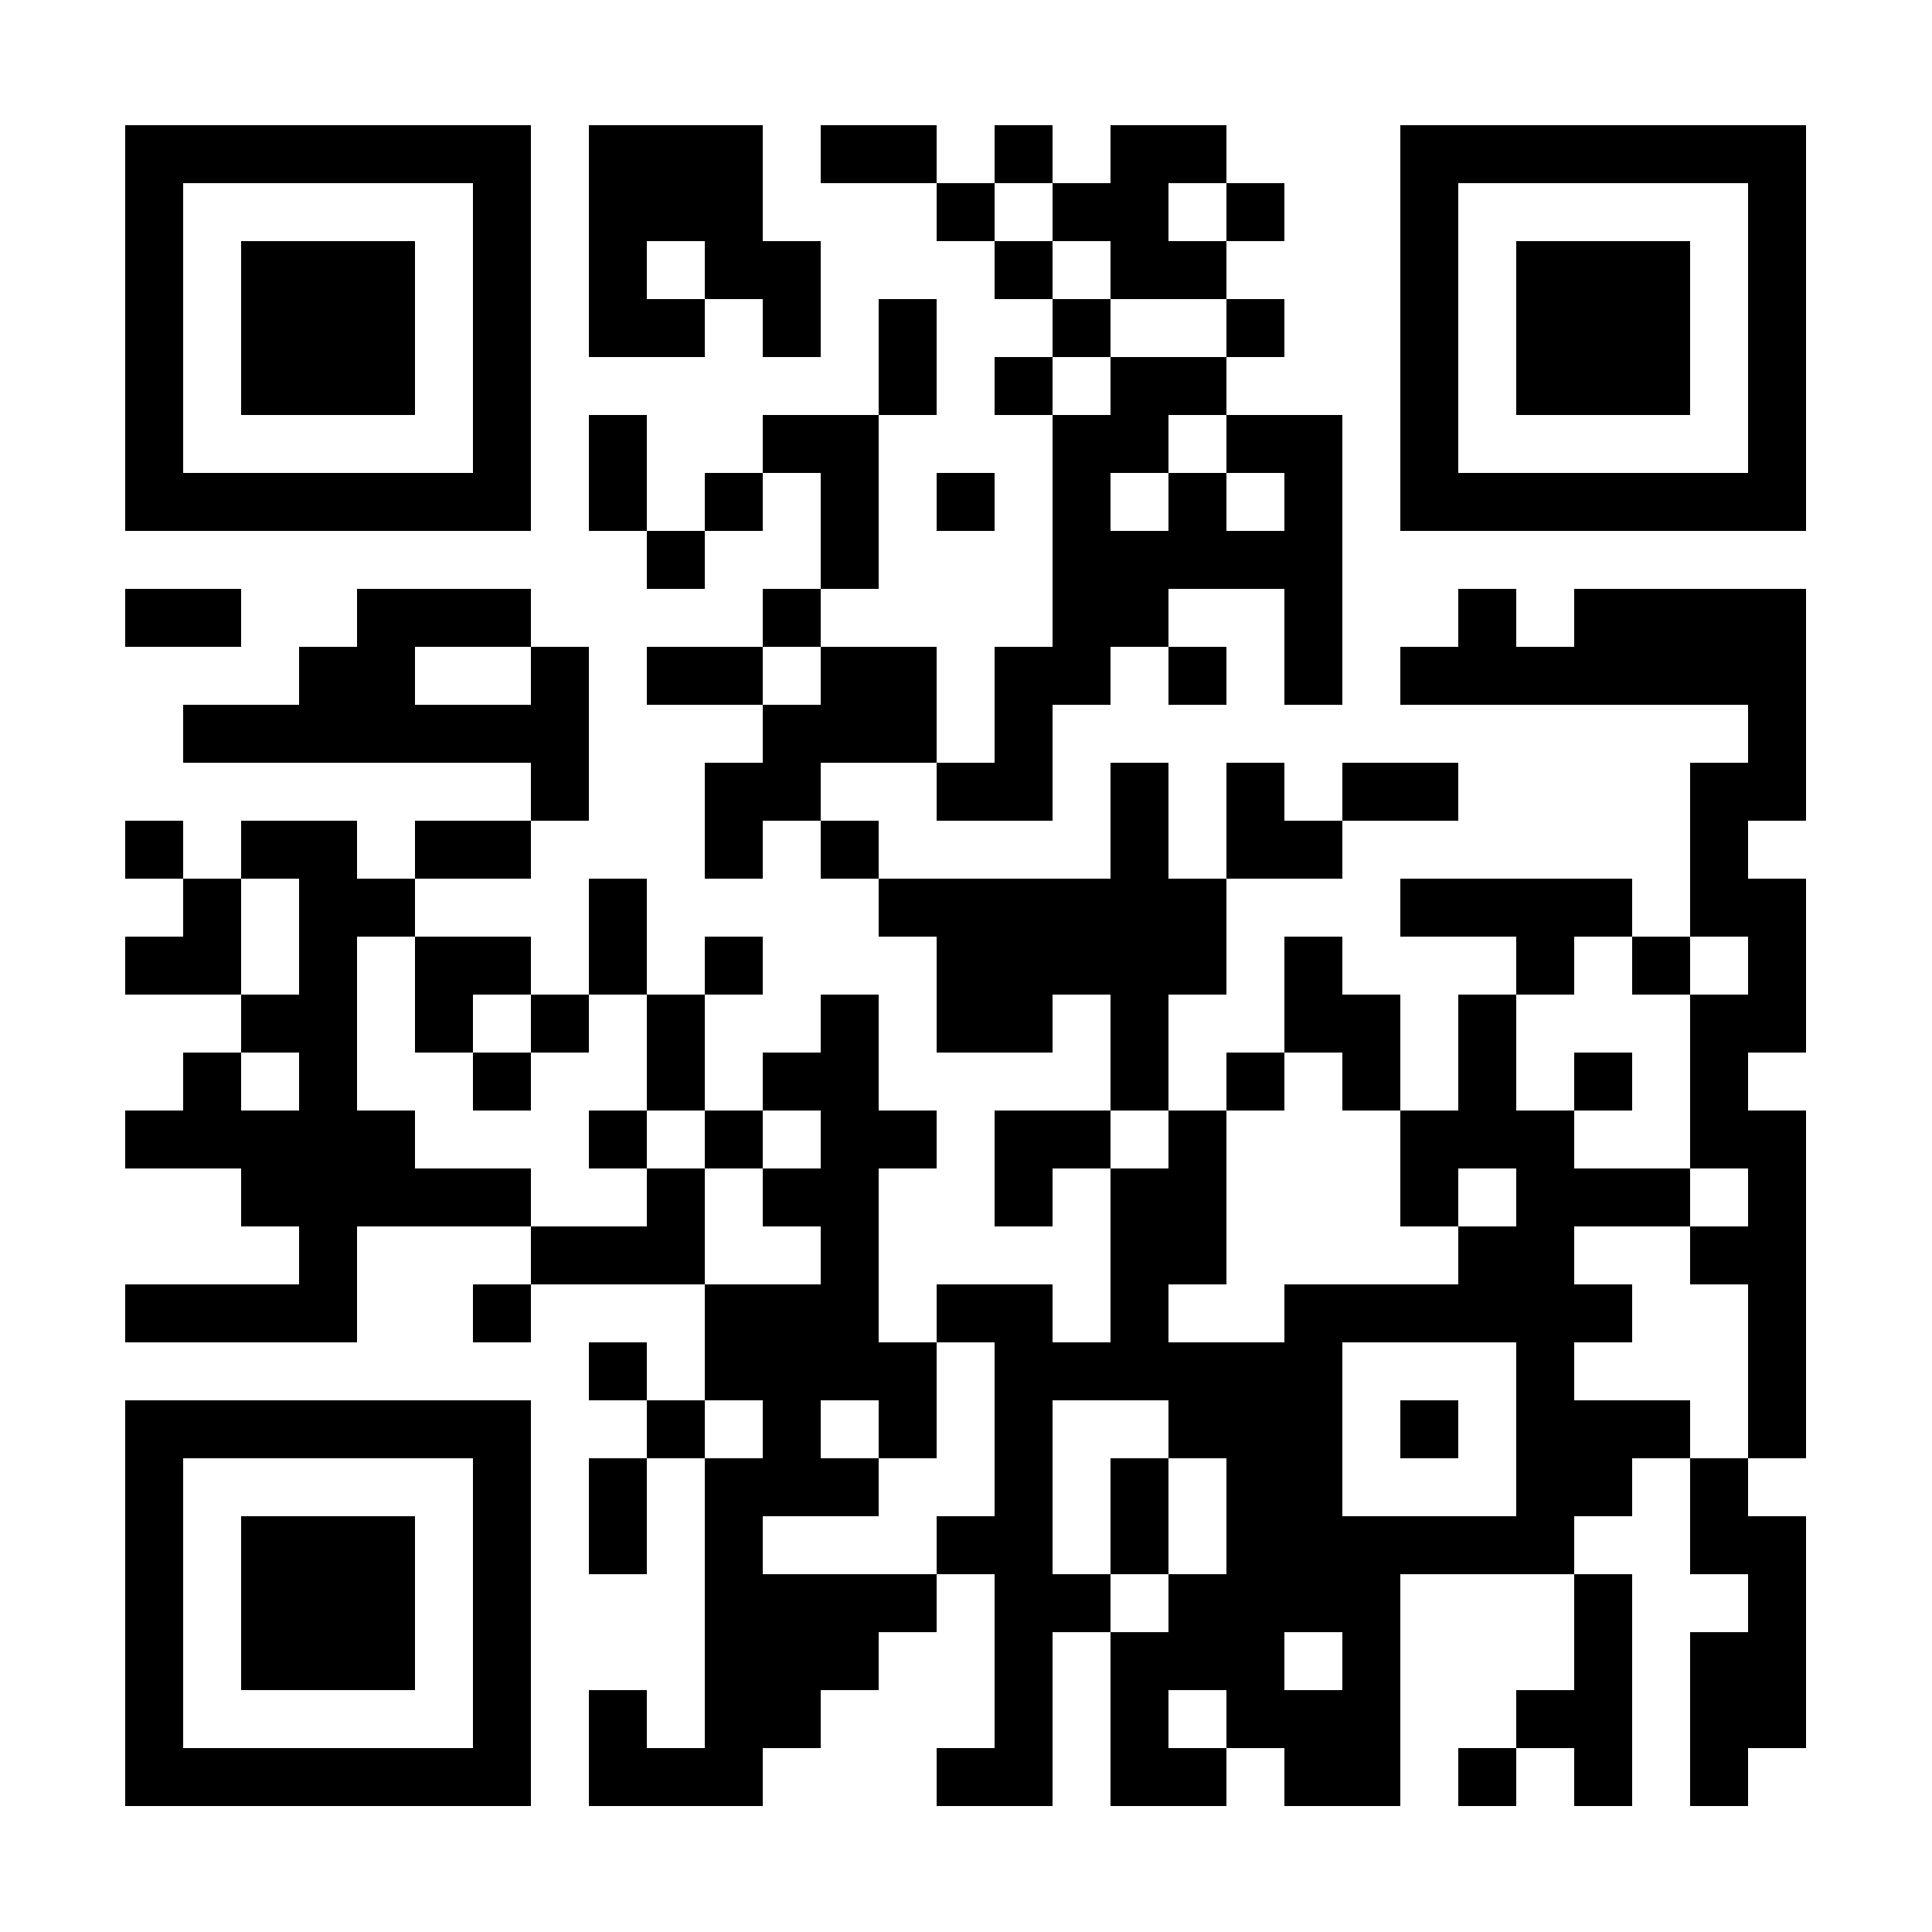
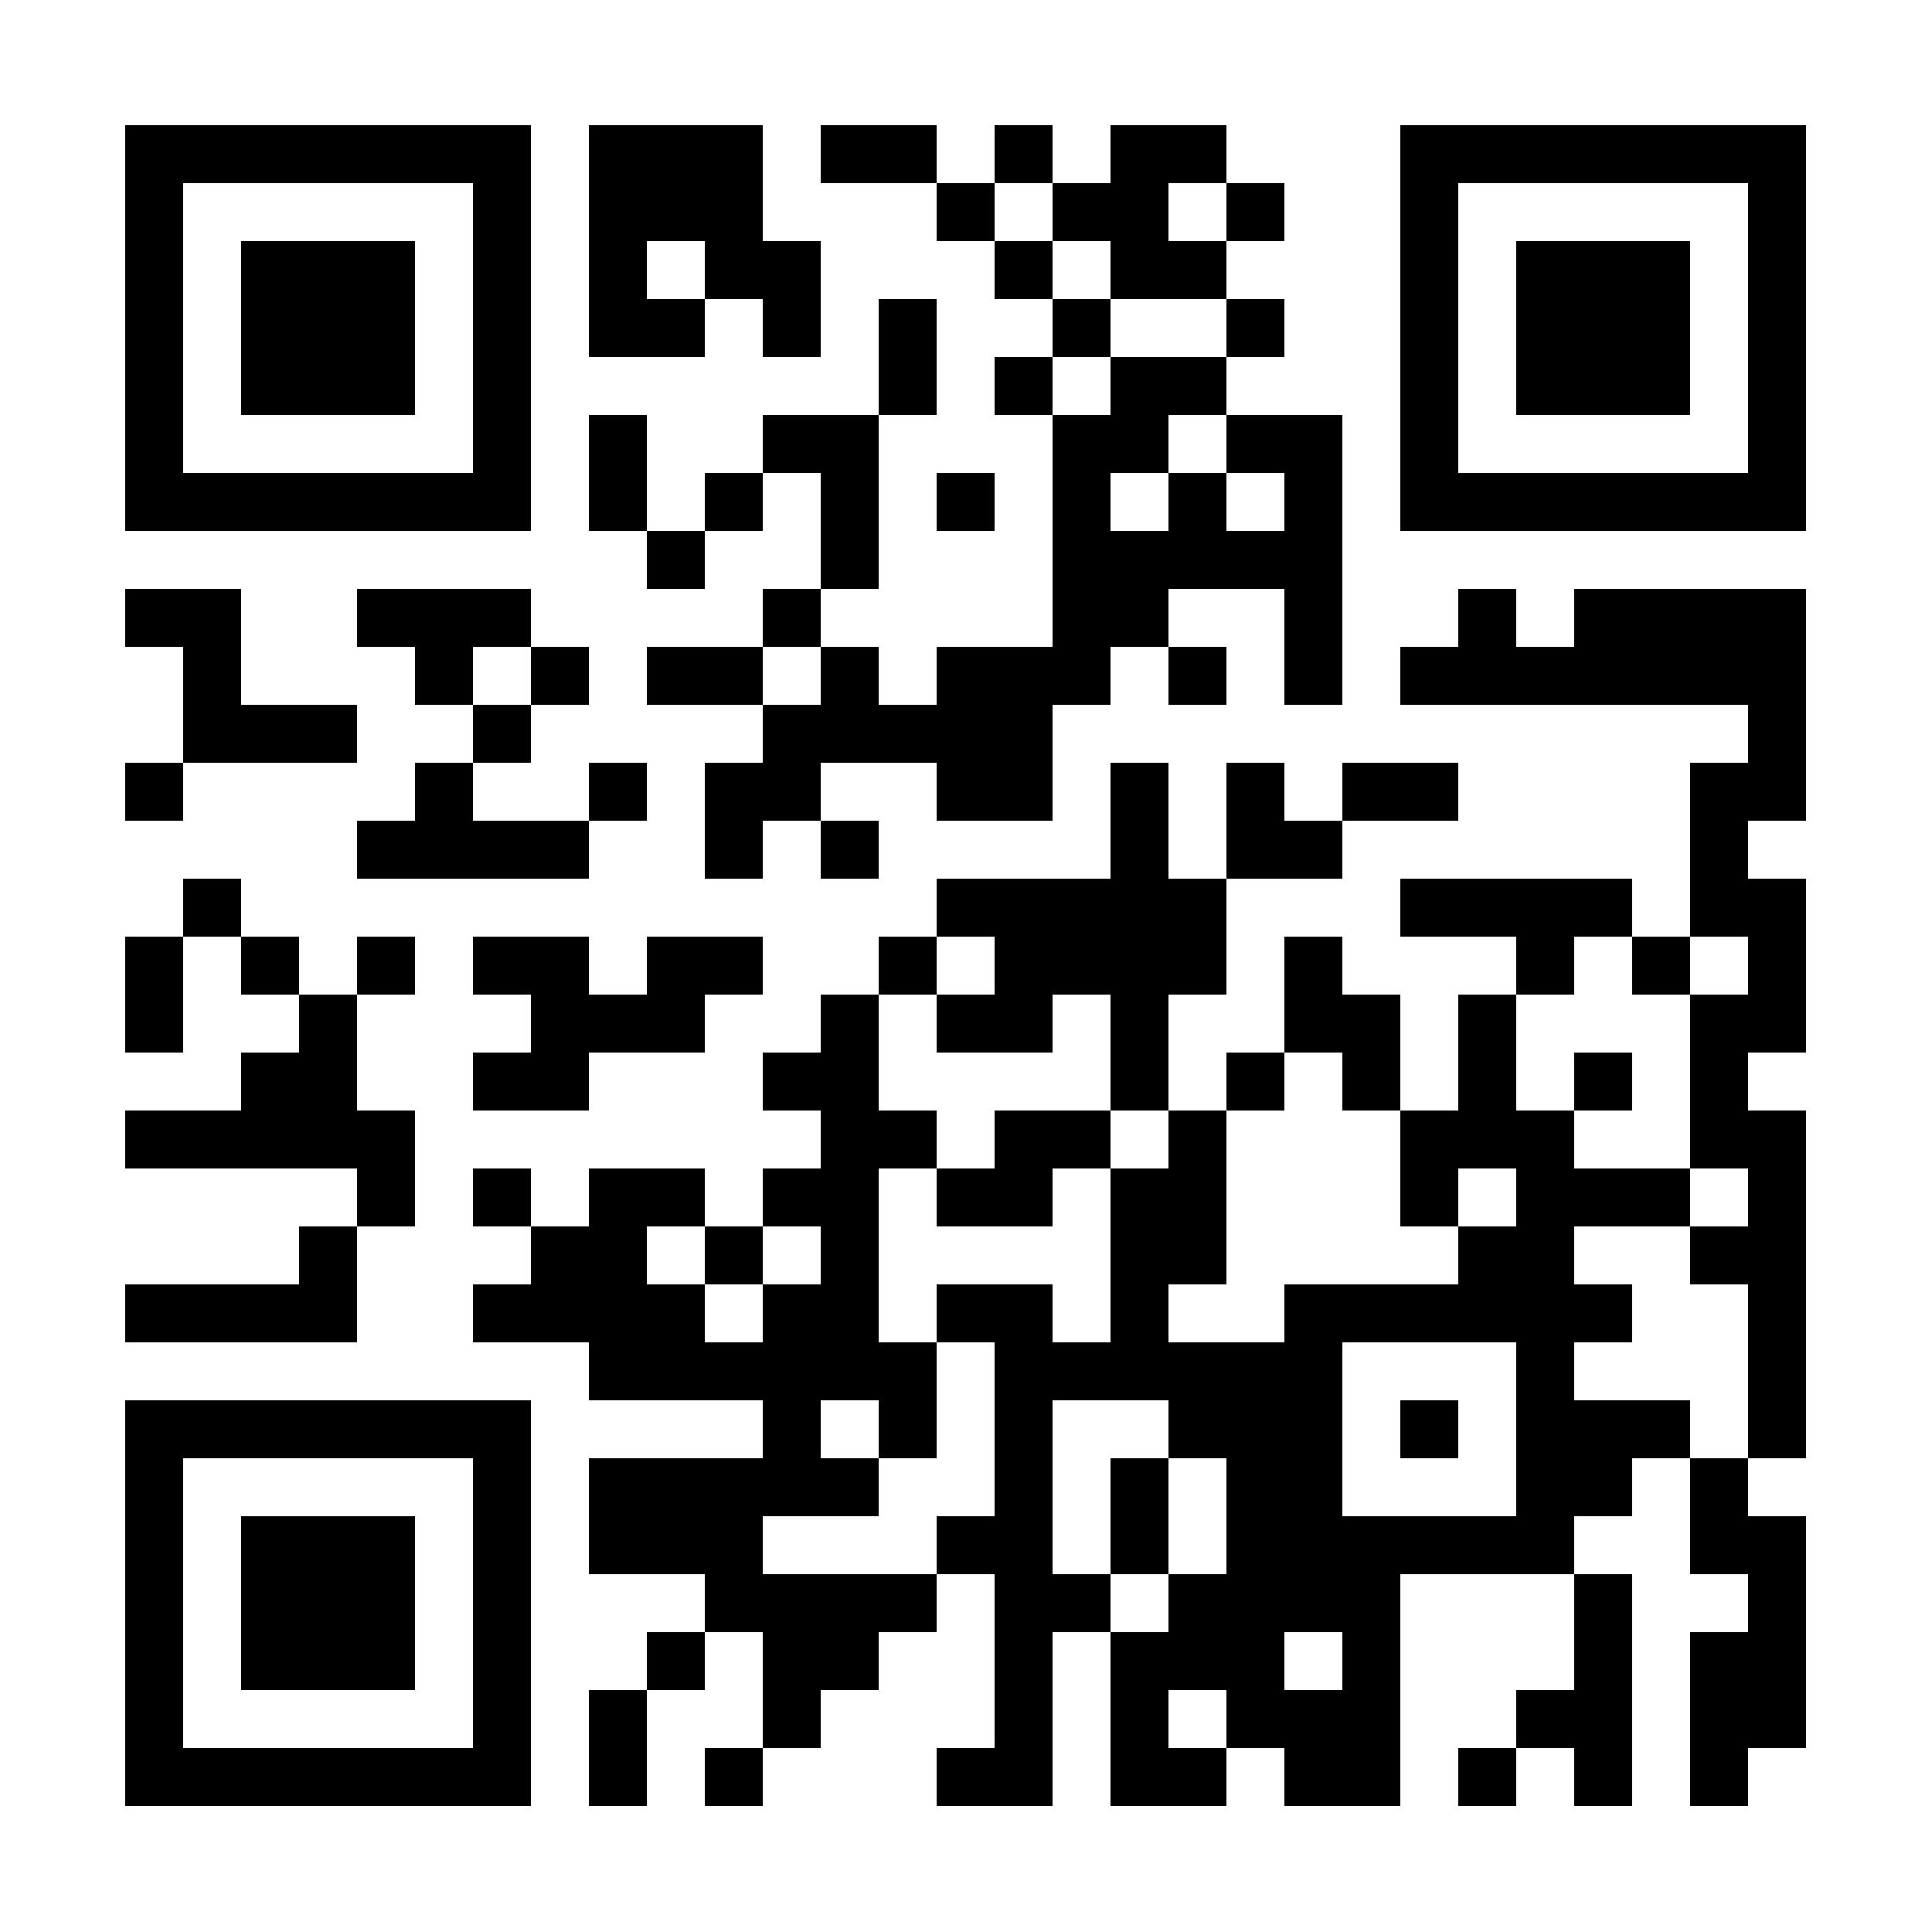
- <svg xmlns="http://www.w3.org/2000/svg" version="1.1" baseProfile="tiny" viewBox="0 0 200 200">
+ <svg xmlns="http://www.w3.org/2000/svg" version="1.1" baseProfile="tiny" width="200" height="200">
  <rect shape-rendering="optimizeSpeed" x="0" y="0" width="200" height="200" fill="white" />
  <rect shape-rendering="optimizeSpeed" x="13" y="13" width="6" height="6" fill="black" />
  <rect shape-rendering="optimizeSpeed" x="19" y="13" width="6" height="6" fill="black" />
  <rect shape-rendering="optimizeSpeed" x="25" y="13" width="6" height="6" fill="black" />
  <rect shape-rendering="optimizeSpeed" x="31" y="13" width="6" height="6" fill="black" />
  <rect shape-rendering="optimizeSpeed" x="37" y="13" width="6" height="6" fill="black" />
  <rect shape-rendering="optimizeSpeed" x="43" y="13" width="6" height="6" fill="black" />
  <rect shape-rendering="optimizeSpeed" x="49" y="13" width="6" height="6" fill="black" />
  <rect shape-rendering="optimizeSpeed" x="61" y="13" width="6" height="6" fill="black" />
  <rect shape-rendering="optimizeSpeed" x="67" y="13" width="6" height="6" fill="black" />
  <rect shape-rendering="optimizeSpeed" x="73" y="13" width="6" height="6" fill="black" />
  <rect shape-rendering="optimizeSpeed" x="85" y="13" width="6" height="6" fill="black" />
  <rect shape-rendering="optimizeSpeed" x="91" y="13" width="6" height="6" fill="black" />
  <rect shape-rendering="optimizeSpeed" x="103" y="13" width="6" height="6" fill="black" />
  <rect shape-rendering="optimizeSpeed" x="115" y="13" width="6" height="6" fill="black" />
  <rect shape-rendering="optimizeSpeed" x="121" y="13" width="6" height="6" fill="black" />
  <rect shape-rendering="optimizeSpeed" x="145" y="13" width="6" height="6" fill="black" />
  <rect shape-rendering="optimizeSpeed" x="151" y="13" width="6" height="6" fill="black" />
  <rect shape-rendering="optimizeSpeed" x="157" y="13" width="6" height="6" fill="black" />
  <rect shape-rendering="optimizeSpeed" x="163" y="13" width="6" height="6" fill="black" />
  <rect shape-rendering="optimizeSpeed" x="169" y="13" width="6" height="6" fill="black" />
  <rect shape-rendering="optimizeSpeed" x="175" y="13" width="6" height="6" fill="black" />
  <rect shape-rendering="optimizeSpeed" x="181" y="13" width="6" height="6" fill="black" />
  <rect shape-rendering="optimizeSpeed" x="13" y="19" width="6" height="6" fill="black" />
  <rect shape-rendering="optimizeSpeed" x="49" y="19" width="6" height="6" fill="black" />
  <rect shape-rendering="optimizeSpeed" x="61" y="19" width="6" height="6" fill="black" />
  <rect shape-rendering="optimizeSpeed" x="67" y="19" width="6" height="6" fill="black" />
  <rect shape-rendering="optimizeSpeed" x="73" y="19" width="6" height="6" fill="black" />
  <rect shape-rendering="optimizeSpeed" x="97" y="19" width="6" height="6" fill="black" />
  <rect shape-rendering="optimizeSpeed" x="109" y="19" width="6" height="6" fill="black" />
  <rect shape-rendering="optimizeSpeed" x="115" y="19" width="6" height="6" fill="black" />
  <rect shape-rendering="optimizeSpeed" x="127" y="19" width="6" height="6" fill="black" />
  <rect shape-rendering="optimizeSpeed" x="145" y="19" width="6" height="6" fill="black" />
  <rect shape-rendering="optimizeSpeed" x="181" y="19" width="6" height="6" fill="black" />
  <rect shape-rendering="optimizeSpeed" x="13" y="25" width="6" height="6" fill="black" />
  <rect shape-rendering="optimizeSpeed" x="25" y="25" width="6" height="6" fill="black" />
  <rect shape-rendering="optimizeSpeed" x="31" y="25" width="6" height="6" fill="black" />
  <rect shape-rendering="optimizeSpeed" x="37" y="25" width="6" height="6" fill="black" />
  <rect shape-rendering="optimizeSpeed" x="49" y="25" width="6" height="6" fill="black" />
  <rect shape-rendering="optimizeSpeed" x="61" y="25" width="6" height="6" fill="black" />
  <rect shape-rendering="optimizeSpeed" x="73" y="25" width="6" height="6" fill="black" />
  <rect shape-rendering="optimizeSpeed" x="79" y="25" width="6" height="6" fill="black" />
  <rect shape-rendering="optimizeSpeed" x="103" y="25" width="6" height="6" fill="black" />
  <rect shape-rendering="optimizeSpeed" x="115" y="25" width="6" height="6" fill="black" />
  <rect shape-rendering="optimizeSpeed" x="121" y="25" width="6" height="6" fill="black" />
  <rect shape-rendering="optimizeSpeed" x="145" y="25" width="6" height="6" fill="black" />
  <rect shape-rendering="optimizeSpeed" x="157" y="25" width="6" height="6" fill="black" />
  <rect shape-rendering="optimizeSpeed" x="163" y="25" width="6" height="6" fill="black" />
  <rect shape-rendering="optimizeSpeed" x="169" y="25" width="6" height="6" fill="black" />
  <rect shape-rendering="optimizeSpeed" x="181" y="25" width="6" height="6" fill="black" />
  <rect shape-rendering="optimizeSpeed" x="13" y="31" width="6" height="6" fill="black" />
  <rect shape-rendering="optimizeSpeed" x="25" y="31" width="6" height="6" fill="black" />
  <rect shape-rendering="optimizeSpeed" x="31" y="31" width="6" height="6" fill="black" />
  <rect shape-rendering="optimizeSpeed" x="37" y="31" width="6" height="6" fill="black" />
  <rect shape-rendering="optimizeSpeed" x="49" y="31" width="6" height="6" fill="black" />
  <rect shape-rendering="optimizeSpeed" x="61" y="31" width="6" height="6" fill="black" />
  <rect shape-rendering="optimizeSpeed" x="67" y="31" width="6" height="6" fill="black" />
  <rect shape-rendering="optimizeSpeed" x="79" y="31" width="6" height="6" fill="black" />
  <rect shape-rendering="optimizeSpeed" x="91" y="31" width="6" height="6" fill="black" />
  <rect shape-rendering="optimizeSpeed" x="109" y="31" width="6" height="6" fill="black" />
  <rect shape-rendering="optimizeSpeed" x="127" y="31" width="6" height="6" fill="black" />
  <rect shape-rendering="optimizeSpeed" x="145" y="31" width="6" height="6" fill="black" />
  <rect shape-rendering="optimizeSpeed" x="157" y="31" width="6" height="6" fill="black" />
  <rect shape-rendering="optimizeSpeed" x="163" y="31" width="6" height="6" fill="black" />
  <rect shape-rendering="optimizeSpeed" x="169" y="31" width="6" height="6" fill="black" />
  <rect shape-rendering="optimizeSpeed" x="181" y="31" width="6" height="6" fill="black" />
  <rect shape-rendering="optimizeSpeed" x="13" y="37" width="6" height="6" fill="black" />
  <rect shape-rendering="optimizeSpeed" x="25" y="37" width="6" height="6" fill="black" />
  <rect shape-rendering="optimizeSpeed" x="31" y="37" width="6" height="6" fill="black" />
  <rect shape-rendering="optimizeSpeed" x="37" y="37" width="6" height="6" fill="black" />
  <rect shape-rendering="optimizeSpeed" x="49" y="37" width="6" height="6" fill="black" />
  <rect shape-rendering="optimizeSpeed" x="91" y="37" width="6" height="6" fill="black" />
  <rect shape-rendering="optimizeSpeed" x="103" y="37" width="6" height="6" fill="black" />
  <rect shape-rendering="optimizeSpeed" x="115" y="37" width="6" height="6" fill="black" />
  <rect shape-rendering="optimizeSpeed" x="121" y="37" width="6" height="6" fill="black" />
  <rect shape-rendering="optimizeSpeed" x="145" y="37" width="6" height="6" fill="black" />
  <rect shape-rendering="optimizeSpeed" x="157" y="37" width="6" height="6" fill="black" />
  <rect shape-rendering="optimizeSpeed" x="163" y="37" width="6" height="6" fill="black" />
  <rect shape-rendering="optimizeSpeed" x="169" y="37" width="6" height="6" fill="black" />
  <rect shape-rendering="optimizeSpeed" x="181" y="37" width="6" height="6" fill="black" />
  <rect shape-rendering="optimizeSpeed" x="13" y="43" width="6" height="6" fill="black" />
  <rect shape-rendering="optimizeSpeed" x="49" y="43" width="6" height="6" fill="black" />
  <rect shape-rendering="optimizeSpeed" x="61" y="43" width="6" height="6" fill="black" />
  <rect shape-rendering="optimizeSpeed" x="79" y="43" width="6" height="6" fill="black" />
  <rect shape-rendering="optimizeSpeed" x="85" y="43" width="6" height="6" fill="black" />
  <rect shape-rendering="optimizeSpeed" x="109" y="43" width="6" height="6" fill="black" />
  <rect shape-rendering="optimizeSpeed" x="115" y="43" width="6" height="6" fill="black" />
  <rect shape-rendering="optimizeSpeed" x="127" y="43" width="6" height="6" fill="black" />
  <rect shape-rendering="optimizeSpeed" x="133" y="43" width="6" height="6" fill="black" />
  <rect shape-rendering="optimizeSpeed" x="145" y="43" width="6" height="6" fill="black" />
  <rect shape-rendering="optimizeSpeed" x="181" y="43" width="6" height="6" fill="black" />
  <rect shape-rendering="optimizeSpeed" x="13" y="49" width="6" height="6" fill="black" />
  <rect shape-rendering="optimizeSpeed" x="19" y="49" width="6" height="6" fill="black" />
  <rect shape-rendering="optimizeSpeed" x="25" y="49" width="6" height="6" fill="black" />
  <rect shape-rendering="optimizeSpeed" x="31" y="49" width="6" height="6" fill="black" />
  <rect shape-rendering="optimizeSpeed" x="37" y="49" width="6" height="6" fill="black" />
  <rect shape-rendering="optimizeSpeed" x="43" y="49" width="6" height="6" fill="black" />
  <rect shape-rendering="optimizeSpeed" x="49" y="49" width="6" height="6" fill="black" />
  <rect shape-rendering="optimizeSpeed" x="61" y="49" width="6" height="6" fill="black" />
  <rect shape-rendering="optimizeSpeed" x="73" y="49" width="6" height="6" fill="black" />
  <rect shape-rendering="optimizeSpeed" x="85" y="49" width="6" height="6" fill="black" />
  <rect shape-rendering="optimizeSpeed" x="97" y="49" width="6" height="6" fill="black" />
  <rect shape-rendering="optimizeSpeed" x="109" y="49" width="6" height="6" fill="black" />
  <rect shape-rendering="optimizeSpeed" x="121" y="49" width="6" height="6" fill="black" />
  <rect shape-rendering="optimizeSpeed" x="133" y="49" width="6" height="6" fill="black" />
  <rect shape-rendering="optimizeSpeed" x="145" y="49" width="6" height="6" fill="black" />
  <rect shape-rendering="optimizeSpeed" x="151" y="49" width="6" height="6" fill="black" />
  <rect shape-rendering="optimizeSpeed" x="157" y="49" width="6" height="6" fill="black" />
  <rect shape-rendering="optimizeSpeed" x="163" y="49" width="6" height="6" fill="black" />
  <rect shape-rendering="optimizeSpeed" x="169" y="49" width="6" height="6" fill="black" />
  <rect shape-rendering="optimizeSpeed" x="175" y="49" width="6" height="6" fill="black" />
  <rect shape-rendering="optimizeSpeed" x="181" y="49" width="6" height="6" fill="black" />
  <rect shape-rendering="optimizeSpeed" x="67" y="55" width="6" height="6" fill="black" />
  <rect shape-rendering="optimizeSpeed" x="85" y="55" width="6" height="6" fill="black" />
  <rect shape-rendering="optimizeSpeed" x="109" y="55" width="6" height="6" fill="black" />
  <rect shape-rendering="optimizeSpeed" x="115" y="55" width="6" height="6" fill="black" />
  <rect shape-rendering="optimizeSpeed" x="121" y="55" width="6" height="6" fill="black" />
  <rect shape-rendering="optimizeSpeed" x="127" y="55" width="6" height="6" fill="black" />
  <rect shape-rendering="optimizeSpeed" x="133" y="55" width="6" height="6" fill="black" />
  <rect shape-rendering="optimizeSpeed" x="13" y="61" width="6" height="6" fill="black" />
  <rect shape-rendering="optimizeSpeed" x="19" y="61" width="6" height="6" fill="black" />
  <rect shape-rendering="optimizeSpeed" x="37" y="61" width="6" height="6" fill="black" />
  <rect shape-rendering="optimizeSpeed" x="43" y="61" width="6" height="6" fill="black" />
  <rect shape-rendering="optimizeSpeed" x="49" y="61" width="6" height="6" fill="black" />
  <rect shape-rendering="optimizeSpeed" x="79" y="61" width="6" height="6" fill="black" />
  <rect shape-rendering="optimizeSpeed" x="109" y="61" width="6" height="6" fill="black" />
  <rect shape-rendering="optimizeSpeed" x="115" y="61" width="6" height="6" fill="black" />
  <rect shape-rendering="optimizeSpeed" x="133" y="61" width="6" height="6" fill="black" />
  <rect shape-rendering="optimizeSpeed" x="151" y="61" width="6" height="6" fill="black" />
  <rect shape-rendering="optimizeSpeed" x="163" y="61" width="6" height="6" fill="black" />
  <rect shape-rendering="optimizeSpeed" x="169" y="61" width="6" height="6" fill="black" />
  <rect shape-rendering="optimizeSpeed" x="175" y="61" width="6" height="6" fill="black" />
  <rect shape-rendering="optimizeSpeed" x="181" y="61" width="6" height="6" fill="black" />
-   <rect shape-rendering="optimizeSpeed" x="31" y="67" width="6" height="6" fill="black" />
-   <rect shape-rendering="optimizeSpeed" x="37" y="67" width="6" height="6" fill="black" />
+   <rect shape-rendering="optimizeSpeed" x="19" y="67" width="6" height="6" fill="black" />
+   <rect shape-rendering="optimizeSpeed" x="43" y="67" width="6" height="6" fill="black" />
  <rect shape-rendering="optimizeSpeed" x="55" y="67" width="6" height="6" fill="black" />
  <rect shape-rendering="optimizeSpeed" x="67" y="67" width="6" height="6" fill="black" />
  <rect shape-rendering="optimizeSpeed" x="73" y="67" width="6" height="6" fill="black" />
  <rect shape-rendering="optimizeSpeed" x="85" y="67" width="6" height="6" fill="black" />
-   <rect shape-rendering="optimizeSpeed" x="91" y="67" width="6" height="6" fill="black" />
+   <rect shape-rendering="optimizeSpeed" x="97" y="67" width="6" height="6" fill="black" />
  <rect shape-rendering="optimizeSpeed" x="103" y="67" width="6" height="6" fill="black" />
  <rect shape-rendering="optimizeSpeed" x="109" y="67" width="6" height="6" fill="black" />
  <rect shape-rendering="optimizeSpeed" x="121" y="67" width="6" height="6" fill="black" />
  <rect shape-rendering="optimizeSpeed" x="133" y="67" width="6" height="6" fill="black" />
  <rect shape-rendering="optimizeSpeed" x="145" y="67" width="6" height="6" fill="black" />
  <rect shape-rendering="optimizeSpeed" x="151" y="67" width="6" height="6" fill="black" />
  <rect shape-rendering="optimizeSpeed" x="157" y="67" width="6" height="6" fill="black" />
  <rect shape-rendering="optimizeSpeed" x="163" y="67" width="6" height="6" fill="black" />
  <rect shape-rendering="optimizeSpeed" x="169" y="67" width="6" height="6" fill="black" />
  <rect shape-rendering="optimizeSpeed" x="175" y="67" width="6" height="6" fill="black" />
  <rect shape-rendering="optimizeSpeed" x="181" y="67" width="6" height="6" fill="black" />
  <rect shape-rendering="optimizeSpeed" x="19" y="73" width="6" height="6" fill="black" />
  <rect shape-rendering="optimizeSpeed" x="25" y="73" width="6" height="6" fill="black" />
  <rect shape-rendering="optimizeSpeed" x="31" y="73" width="6" height="6" fill="black" />
-   <rect shape-rendering="optimizeSpeed" x="37" y="73" width="6" height="6" fill="black" />
-   <rect shape-rendering="optimizeSpeed" x="43" y="73" width="6" height="6" fill="black" />
  <rect shape-rendering="optimizeSpeed" x="49" y="73" width="6" height="6" fill="black" />
-   <rect shape-rendering="optimizeSpeed" x="55" y="73" width="6" height="6" fill="black" />
  <rect shape-rendering="optimizeSpeed" x="79" y="73" width="6" height="6" fill="black" />
  <rect shape-rendering="optimizeSpeed" x="85" y="73" width="6" height="6" fill="black" />
  <rect shape-rendering="optimizeSpeed" x="91" y="73" width="6" height="6" fill="black" />
+   <rect shape-rendering="optimizeSpeed" x="97" y="73" width="6" height="6" fill="black" />
  <rect shape-rendering="optimizeSpeed" x="103" y="73" width="6" height="6" fill="black" />
  <rect shape-rendering="optimizeSpeed" x="181" y="73" width="6" height="6" fill="black" />
-   <rect shape-rendering="optimizeSpeed" x="55" y="79" width="6" height="6" fill="black" />
+   <rect shape-rendering="optimizeSpeed" x="13" y="79" width="6" height="6" fill="black" />
+   <rect shape-rendering="optimizeSpeed" x="43" y="79" width="6" height="6" fill="black" />
+   <rect shape-rendering="optimizeSpeed" x="61" y="79" width="6" height="6" fill="black" />
  <rect shape-rendering="optimizeSpeed" x="73" y="79" width="6" height="6" fill="black" />
  <rect shape-rendering="optimizeSpeed" x="79" y="79" width="6" height="6" fill="black" />
  <rect shape-rendering="optimizeSpeed" x="97" y="79" width="6" height="6" fill="black" />
  <rect shape-rendering="optimizeSpeed" x="103" y="79" width="6" height="6" fill="black" />
  <rect shape-rendering="optimizeSpeed" x="115" y="79" width="6" height="6" fill="black" />
  <rect shape-rendering="optimizeSpeed" x="127" y="79" width="6" height="6" fill="black" />
  <rect shape-rendering="optimizeSpeed" x="139" y="79" width="6" height="6" fill="black" />
  <rect shape-rendering="optimizeSpeed" x="145" y="79" width="6" height="6" fill="black" />
  <rect shape-rendering="optimizeSpeed" x="175" y="79" width="6" height="6" fill="black" />
  <rect shape-rendering="optimizeSpeed" x="181" y="79" width="6" height="6" fill="black" />
-   <rect shape-rendering="optimizeSpeed" x="13" y="85" width="6" height="6" fill="black" />
-   <rect shape-rendering="optimizeSpeed" x="25" y="85" width="6" height="6" fill="black" />
-   <rect shape-rendering="optimizeSpeed" x="31" y="85" width="6" height="6" fill="black" />
+   <rect shape-rendering="optimizeSpeed" x="37" y="85" width="6" height="6" fill="black" />
  <rect shape-rendering="optimizeSpeed" x="43" y="85" width="6" height="6" fill="black" />
  <rect shape-rendering="optimizeSpeed" x="49" y="85" width="6" height="6" fill="black" />
+   <rect shape-rendering="optimizeSpeed" x="55" y="85" width="6" height="6" fill="black" />
  <rect shape-rendering="optimizeSpeed" x="73" y="85" width="6" height="6" fill="black" />
  <rect shape-rendering="optimizeSpeed" x="85" y="85" width="6" height="6" fill="black" />
  <rect shape-rendering="optimizeSpeed" x="115" y="85" width="6" height="6" fill="black" />
  <rect shape-rendering="optimizeSpeed" x="127" y="85" width="6" height="6" fill="black" />
  <rect shape-rendering="optimizeSpeed" x="133" y="85" width="6" height="6" fill="black" />
  <rect shape-rendering="optimizeSpeed" x="175" y="85" width="6" height="6" fill="black" />
  <rect shape-rendering="optimizeSpeed" x="19" y="91" width="6" height="6" fill="black" />
-   <rect shape-rendering="optimizeSpeed" x="31" y="91" width="6" height="6" fill="black" />
-   <rect shape-rendering="optimizeSpeed" x="37" y="91" width="6" height="6" fill="black" />
-   <rect shape-rendering="optimizeSpeed" x="61" y="91" width="6" height="6" fill="black" />
-   <rect shape-rendering="optimizeSpeed" x="91" y="91" width="6" height="6" fill="black" />
  <rect shape-rendering="optimizeSpeed" x="97" y="91" width="6" height="6" fill="black" />
  <rect shape-rendering="optimizeSpeed" x="103" y="91" width="6" height="6" fill="black" />
  <rect shape-rendering="optimizeSpeed" x="109" y="91" width="6" height="6" fill="black" />
  <rect shape-rendering="optimizeSpeed" x="115" y="91" width="6" height="6" fill="black" />
  <rect shape-rendering="optimizeSpeed" x="121" y="91" width="6" height="6" fill="black" />
  <rect shape-rendering="optimizeSpeed" x="145" y="91" width="6" height="6" fill="black" />
  <rect shape-rendering="optimizeSpeed" x="151" y="91" width="6" height="6" fill="black" />
  <rect shape-rendering="optimizeSpeed" x="157" y="91" width="6" height="6" fill="black" />
  <rect shape-rendering="optimizeSpeed" x="163" y="91" width="6" height="6" fill="black" />
  <rect shape-rendering="optimizeSpeed" x="175" y="91" width="6" height="6" fill="black" />
  <rect shape-rendering="optimizeSpeed" x="181" y="91" width="6" height="6" fill="black" />
  <rect shape-rendering="optimizeSpeed" x="13" y="97" width="6" height="6" fill="black" />
-   <rect shape-rendering="optimizeSpeed" x="19" y="97" width="6" height="6" fill="black" />
-   <rect shape-rendering="optimizeSpeed" x="31" y="97" width="6" height="6" fill="black" />
-   <rect shape-rendering="optimizeSpeed" x="43" y="97" width="6" height="6" fill="black" />
+   <rect shape-rendering="optimizeSpeed" x="25" y="97" width="6" height="6" fill="black" />
+   <rect shape-rendering="optimizeSpeed" x="37" y="97" width="6" height="6" fill="black" />
  <rect shape-rendering="optimizeSpeed" x="49" y="97" width="6" height="6" fill="black" />
-   <rect shape-rendering="optimizeSpeed" x="61" y="97" width="6" height="6" fill="black" />
+   <rect shape-rendering="optimizeSpeed" x="55" y="97" width="6" height="6" fill="black" />
+   <rect shape-rendering="optimizeSpeed" x="67" y="97" width="6" height="6" fill="black" />
  <rect shape-rendering="optimizeSpeed" x="73" y="97" width="6" height="6" fill="black" />
-   <rect shape-rendering="optimizeSpeed" x="97" y="97" width="6" height="6" fill="black" />
+   <rect shape-rendering="optimizeSpeed" x="91" y="97" width="6" height="6" fill="black" />
  <rect shape-rendering="optimizeSpeed" x="103" y="97" width="6" height="6" fill="black" />
  <rect shape-rendering="optimizeSpeed" x="109" y="97" width="6" height="6" fill="black" />
  <rect shape-rendering="optimizeSpeed" x="115" y="97" width="6" height="6" fill="black" />
  <rect shape-rendering="optimizeSpeed" x="121" y="97" width="6" height="6" fill="black" />
  <rect shape-rendering="optimizeSpeed" x="133" y="97" width="6" height="6" fill="black" />
  <rect shape-rendering="optimizeSpeed" x="157" y="97" width="6" height="6" fill="black" />
  <rect shape-rendering="optimizeSpeed" x="169" y="97" width="6" height="6" fill="black" />
  <rect shape-rendering="optimizeSpeed" x="181" y="97" width="6" height="6" fill="black" />
-   <rect shape-rendering="optimizeSpeed" x="25" y="103" width="6" height="6" fill="black" />
+   <rect shape-rendering="optimizeSpeed" x="13" y="103" width="6" height="6" fill="black" />
  <rect shape-rendering="optimizeSpeed" x="31" y="103" width="6" height="6" fill="black" />
-   <rect shape-rendering="optimizeSpeed" x="43" y="103" width="6" height="6" fill="black" />
  <rect shape-rendering="optimizeSpeed" x="55" y="103" width="6" height="6" fill="black" />
+   <rect shape-rendering="optimizeSpeed" x="61" y="103" width="6" height="6" fill="black" />
  <rect shape-rendering="optimizeSpeed" x="67" y="103" width="6" height="6" fill="black" />
  <rect shape-rendering="optimizeSpeed" x="85" y="103" width="6" height="6" fill="black" />
  <rect shape-rendering="optimizeSpeed" x="97" y="103" width="6" height="6" fill="black" />
  <rect shape-rendering="optimizeSpeed" x="103" y="103" width="6" height="6" fill="black" />
  <rect shape-rendering="optimizeSpeed" x="115" y="103" width="6" height="6" fill="black" />
  <rect shape-rendering="optimizeSpeed" x="133" y="103" width="6" height="6" fill="black" />
  <rect shape-rendering="optimizeSpeed" x="139" y="103" width="6" height="6" fill="black" />
  <rect shape-rendering="optimizeSpeed" x="151" y="103" width="6" height="6" fill="black" />
  <rect shape-rendering="optimizeSpeed" x="175" y="103" width="6" height="6" fill="black" />
  <rect shape-rendering="optimizeSpeed" x="181" y="103" width="6" height="6" fill="black" />
-   <rect shape-rendering="optimizeSpeed" x="19" y="109" width="6" height="6" fill="black" />
+   <rect shape-rendering="optimizeSpeed" x="25" y="109" width="6" height="6" fill="black" />
  <rect shape-rendering="optimizeSpeed" x="31" y="109" width="6" height="6" fill="black" />
  <rect shape-rendering="optimizeSpeed" x="49" y="109" width="6" height="6" fill="black" />
-   <rect shape-rendering="optimizeSpeed" x="67" y="109" width="6" height="6" fill="black" />
+   <rect shape-rendering="optimizeSpeed" x="55" y="109" width="6" height="6" fill="black" />
  <rect shape-rendering="optimizeSpeed" x="79" y="109" width="6" height="6" fill="black" />
  <rect shape-rendering="optimizeSpeed" x="85" y="109" width="6" height="6" fill="black" />
  <rect shape-rendering="optimizeSpeed" x="115" y="109" width="6" height="6" fill="black" />
  <rect shape-rendering="optimizeSpeed" x="127" y="109" width="6" height="6" fill="black" />
  <rect shape-rendering="optimizeSpeed" x="139" y="109" width="6" height="6" fill="black" />
  <rect shape-rendering="optimizeSpeed" x="151" y="109" width="6" height="6" fill="black" />
  <rect shape-rendering="optimizeSpeed" x="163" y="109" width="6" height="6" fill="black" />
  <rect shape-rendering="optimizeSpeed" x="175" y="109" width="6" height="6" fill="black" />
  <rect shape-rendering="optimizeSpeed" x="13" y="115" width="6" height="6" fill="black" />
  <rect shape-rendering="optimizeSpeed" x="19" y="115" width="6" height="6" fill="black" />
  <rect shape-rendering="optimizeSpeed" x="25" y="115" width="6" height="6" fill="black" />
  <rect shape-rendering="optimizeSpeed" x="31" y="115" width="6" height="6" fill="black" />
  <rect shape-rendering="optimizeSpeed" x="37" y="115" width="6" height="6" fill="black" />
-   <rect shape-rendering="optimizeSpeed" x="61" y="115" width="6" height="6" fill="black" />
-   <rect shape-rendering="optimizeSpeed" x="73" y="115" width="6" height="6" fill="black" />
  <rect shape-rendering="optimizeSpeed" x="85" y="115" width="6" height="6" fill="black" />
  <rect shape-rendering="optimizeSpeed" x="91" y="115" width="6" height="6" fill="black" />
  <rect shape-rendering="optimizeSpeed" x="103" y="115" width="6" height="6" fill="black" />
  <rect shape-rendering="optimizeSpeed" x="109" y="115" width="6" height="6" fill="black" />
  <rect shape-rendering="optimizeSpeed" x="121" y="115" width="6" height="6" fill="black" />
  <rect shape-rendering="optimizeSpeed" x="145" y="115" width="6" height="6" fill="black" />
  <rect shape-rendering="optimizeSpeed" x="151" y="115" width="6" height="6" fill="black" />
  <rect shape-rendering="optimizeSpeed" x="157" y="115" width="6" height="6" fill="black" />
  <rect shape-rendering="optimizeSpeed" x="175" y="115" width="6" height="6" fill="black" />
  <rect shape-rendering="optimizeSpeed" x="181" y="115" width="6" height="6" fill="black" />
-   <rect shape-rendering="optimizeSpeed" x="25" y="121" width="6" height="6" fill="black" />
-   <rect shape-rendering="optimizeSpeed" x="31" y="121" width="6" height="6" fill="black" />
  <rect shape-rendering="optimizeSpeed" x="37" y="121" width="6" height="6" fill="black" />
-   <rect shape-rendering="optimizeSpeed" x="43" y="121" width="6" height="6" fill="black" />
  <rect shape-rendering="optimizeSpeed" x="49" y="121" width="6" height="6" fill="black" />
+   <rect shape-rendering="optimizeSpeed" x="61" y="121" width="6" height="6" fill="black" />
  <rect shape-rendering="optimizeSpeed" x="67" y="121" width="6" height="6" fill="black" />
  <rect shape-rendering="optimizeSpeed" x="79" y="121" width="6" height="6" fill="black" />
  <rect shape-rendering="optimizeSpeed" x="85" y="121" width="6" height="6" fill="black" />
+   <rect shape-rendering="optimizeSpeed" x="97" y="121" width="6" height="6" fill="black" />
  <rect shape-rendering="optimizeSpeed" x="103" y="121" width="6" height="6" fill="black" />
  <rect shape-rendering="optimizeSpeed" x="115" y="121" width="6" height="6" fill="black" />
  <rect shape-rendering="optimizeSpeed" x="121" y="121" width="6" height="6" fill="black" />
  <rect shape-rendering="optimizeSpeed" x="145" y="121" width="6" height="6" fill="black" />
  <rect shape-rendering="optimizeSpeed" x="157" y="121" width="6" height="6" fill="black" />
  <rect shape-rendering="optimizeSpeed" x="163" y="121" width="6" height="6" fill="black" />
  <rect shape-rendering="optimizeSpeed" x="169" y="121" width="6" height="6" fill="black" />
  <rect shape-rendering="optimizeSpeed" x="181" y="121" width="6" height="6" fill="black" />
  <rect shape-rendering="optimizeSpeed" x="31" y="127" width="6" height="6" fill="black" />
  <rect shape-rendering="optimizeSpeed" x="55" y="127" width="6" height="6" fill="black" />
  <rect shape-rendering="optimizeSpeed" x="61" y="127" width="6" height="6" fill="black" />
-   <rect shape-rendering="optimizeSpeed" x="67" y="127" width="6" height="6" fill="black" />
+   <rect shape-rendering="optimizeSpeed" x="73" y="127" width="6" height="6" fill="black" />
  <rect shape-rendering="optimizeSpeed" x="85" y="127" width="6" height="6" fill="black" />
  <rect shape-rendering="optimizeSpeed" x="115" y="127" width="6" height="6" fill="black" />
  <rect shape-rendering="optimizeSpeed" x="121" y="127" width="6" height="6" fill="black" />
  <rect shape-rendering="optimizeSpeed" x="151" y="127" width="6" height="6" fill="black" />
  <rect shape-rendering="optimizeSpeed" x="157" y="127" width="6" height="6" fill="black" />
  <rect shape-rendering="optimizeSpeed" x="175" y="127" width="6" height="6" fill="black" />
  <rect shape-rendering="optimizeSpeed" x="181" y="127" width="6" height="6" fill="black" />
  <rect shape-rendering="optimizeSpeed" x="13" y="133" width="6" height="6" fill="black" />
  <rect shape-rendering="optimizeSpeed" x="19" y="133" width="6" height="6" fill="black" />
  <rect shape-rendering="optimizeSpeed" x="25" y="133" width="6" height="6" fill="black" />
  <rect shape-rendering="optimizeSpeed" x="31" y="133" width="6" height="6" fill="black" />
  <rect shape-rendering="optimizeSpeed" x="49" y="133" width="6" height="6" fill="black" />
-   <rect shape-rendering="optimizeSpeed" x="73" y="133" width="6" height="6" fill="black" />
+   <rect shape-rendering="optimizeSpeed" x="55" y="133" width="6" height="6" fill="black" />
+   <rect shape-rendering="optimizeSpeed" x="61" y="133" width="6" height="6" fill="black" />
+   <rect shape-rendering="optimizeSpeed" x="67" y="133" width="6" height="6" fill="black" />
  <rect shape-rendering="optimizeSpeed" x="79" y="133" width="6" height="6" fill="black" />
  <rect shape-rendering="optimizeSpeed" x="85" y="133" width="6" height="6" fill="black" />
  <rect shape-rendering="optimizeSpeed" x="97" y="133" width="6" height="6" fill="black" />
  <rect shape-rendering="optimizeSpeed" x="103" y="133" width="6" height="6" fill="black" />
  <rect shape-rendering="optimizeSpeed" x="115" y="133" width="6" height="6" fill="black" />
  <rect shape-rendering="optimizeSpeed" x="133" y="133" width="6" height="6" fill="black" />
  <rect shape-rendering="optimizeSpeed" x="139" y="133" width="6" height="6" fill="black" />
  <rect shape-rendering="optimizeSpeed" x="145" y="133" width="6" height="6" fill="black" />
  <rect shape-rendering="optimizeSpeed" x="151" y="133" width="6" height="6" fill="black" />
  <rect shape-rendering="optimizeSpeed" x="157" y="133" width="6" height="6" fill="black" />
  <rect shape-rendering="optimizeSpeed" x="163" y="133" width="6" height="6" fill="black" />
  <rect shape-rendering="optimizeSpeed" x="181" y="133" width="6" height="6" fill="black" />
  <rect shape-rendering="optimizeSpeed" x="61" y="139" width="6" height="6" fill="black" />
+   <rect shape-rendering="optimizeSpeed" x="67" y="139" width="6" height="6" fill="black" />
  <rect shape-rendering="optimizeSpeed" x="73" y="139" width="6" height="6" fill="black" />
  <rect shape-rendering="optimizeSpeed" x="79" y="139" width="6" height="6" fill="black" />
  <rect shape-rendering="optimizeSpeed" x="85" y="139" width="6" height="6" fill="black" />
  <rect shape-rendering="optimizeSpeed" x="91" y="139" width="6" height="6" fill="black" />
  <rect shape-rendering="optimizeSpeed" x="103" y="139" width="6" height="6" fill="black" />
  <rect shape-rendering="optimizeSpeed" x="109" y="139" width="6" height="6" fill="black" />
  <rect shape-rendering="optimizeSpeed" x="115" y="139" width="6" height="6" fill="black" />
  <rect shape-rendering="optimizeSpeed" x="121" y="139" width="6" height="6" fill="black" />
  <rect shape-rendering="optimizeSpeed" x="127" y="139" width="6" height="6" fill="black" />
  <rect shape-rendering="optimizeSpeed" x="133" y="139" width="6" height="6" fill="black" />
  <rect shape-rendering="optimizeSpeed" x="157" y="139" width="6" height="6" fill="black" />
  <rect shape-rendering="optimizeSpeed" x="181" y="139" width="6" height="6" fill="black" />
  <rect shape-rendering="optimizeSpeed" x="13" y="145" width="6" height="6" fill="black" />
  <rect shape-rendering="optimizeSpeed" x="19" y="145" width="6" height="6" fill="black" />
  <rect shape-rendering="optimizeSpeed" x="25" y="145" width="6" height="6" fill="black" />
  <rect shape-rendering="optimizeSpeed" x="31" y="145" width="6" height="6" fill="black" />
  <rect shape-rendering="optimizeSpeed" x="37" y="145" width="6" height="6" fill="black" />
  <rect shape-rendering="optimizeSpeed" x="43" y="145" width="6" height="6" fill="black" />
  <rect shape-rendering="optimizeSpeed" x="49" y="145" width="6" height="6" fill="black" />
-   <rect shape-rendering="optimizeSpeed" x="67" y="145" width="6" height="6" fill="black" />
  <rect shape-rendering="optimizeSpeed" x="79" y="145" width="6" height="6" fill="black" />
  <rect shape-rendering="optimizeSpeed" x="91" y="145" width="6" height="6" fill="black" />
  <rect shape-rendering="optimizeSpeed" x="103" y="145" width="6" height="6" fill="black" />
  <rect shape-rendering="optimizeSpeed" x="121" y="145" width="6" height="6" fill="black" />
  <rect shape-rendering="optimizeSpeed" x="127" y="145" width="6" height="6" fill="black" />
  <rect shape-rendering="optimizeSpeed" x="133" y="145" width="6" height="6" fill="black" />
  <rect shape-rendering="optimizeSpeed" x="145" y="145" width="6" height="6" fill="black" />
  <rect shape-rendering="optimizeSpeed" x="157" y="145" width="6" height="6" fill="black" />
  <rect shape-rendering="optimizeSpeed" x="163" y="145" width="6" height="6" fill="black" />
  <rect shape-rendering="optimizeSpeed" x="169" y="145" width="6" height="6" fill="black" />
  <rect shape-rendering="optimizeSpeed" x="181" y="145" width="6" height="6" fill="black" />
  <rect shape-rendering="optimizeSpeed" x="13" y="151" width="6" height="6" fill="black" />
  <rect shape-rendering="optimizeSpeed" x="49" y="151" width="6" height="6" fill="black" />
  <rect shape-rendering="optimizeSpeed" x="61" y="151" width="6" height="6" fill="black" />
+   <rect shape-rendering="optimizeSpeed" x="67" y="151" width="6" height="6" fill="black" />
  <rect shape-rendering="optimizeSpeed" x="73" y="151" width="6" height="6" fill="black" />
  <rect shape-rendering="optimizeSpeed" x="79" y="151" width="6" height="6" fill="black" />
  <rect shape-rendering="optimizeSpeed" x="85" y="151" width="6" height="6" fill="black" />
  <rect shape-rendering="optimizeSpeed" x="103" y="151" width="6" height="6" fill="black" />
  <rect shape-rendering="optimizeSpeed" x="115" y="151" width="6" height="6" fill="black" />
  <rect shape-rendering="optimizeSpeed" x="127" y="151" width="6" height="6" fill="black" />
  <rect shape-rendering="optimizeSpeed" x="133" y="151" width="6" height="6" fill="black" />
  <rect shape-rendering="optimizeSpeed" x="157" y="151" width="6" height="6" fill="black" />
  <rect shape-rendering="optimizeSpeed" x="163" y="151" width="6" height="6" fill="black" />
  <rect shape-rendering="optimizeSpeed" x="175" y="151" width="6" height="6" fill="black" />
  <rect shape-rendering="optimizeSpeed" x="13" y="157" width="6" height="6" fill="black" />
  <rect shape-rendering="optimizeSpeed" x="25" y="157" width="6" height="6" fill="black" />
  <rect shape-rendering="optimizeSpeed" x="31" y="157" width="6" height="6" fill="black" />
  <rect shape-rendering="optimizeSpeed" x="37" y="157" width="6" height="6" fill="black" />
  <rect shape-rendering="optimizeSpeed" x="49" y="157" width="6" height="6" fill="black" />
  <rect shape-rendering="optimizeSpeed" x="61" y="157" width="6" height="6" fill="black" />
+   <rect shape-rendering="optimizeSpeed" x="67" y="157" width="6" height="6" fill="black" />
  <rect shape-rendering="optimizeSpeed" x="73" y="157" width="6" height="6" fill="black" />
  <rect shape-rendering="optimizeSpeed" x="97" y="157" width="6" height="6" fill="black" />
  <rect shape-rendering="optimizeSpeed" x="103" y="157" width="6" height="6" fill="black" />
  <rect shape-rendering="optimizeSpeed" x="115" y="157" width="6" height="6" fill="black" />
  <rect shape-rendering="optimizeSpeed" x="127" y="157" width="6" height="6" fill="black" />
  <rect shape-rendering="optimizeSpeed" x="133" y="157" width="6" height="6" fill="black" />
  <rect shape-rendering="optimizeSpeed" x="139" y="157" width="6" height="6" fill="black" />
  <rect shape-rendering="optimizeSpeed" x="145" y="157" width="6" height="6" fill="black" />
  <rect shape-rendering="optimizeSpeed" x="151" y="157" width="6" height="6" fill="black" />
  <rect shape-rendering="optimizeSpeed" x="157" y="157" width="6" height="6" fill="black" />
  <rect shape-rendering="optimizeSpeed" x="175" y="157" width="6" height="6" fill="black" />
  <rect shape-rendering="optimizeSpeed" x="181" y="157" width="6" height="6" fill="black" />
  <rect shape-rendering="optimizeSpeed" x="13" y="163" width="6" height="6" fill="black" />
  <rect shape-rendering="optimizeSpeed" x="25" y="163" width="6" height="6" fill="black" />
  <rect shape-rendering="optimizeSpeed" x="31" y="163" width="6" height="6" fill="black" />
  <rect shape-rendering="optimizeSpeed" x="37" y="163" width="6" height="6" fill="black" />
  <rect shape-rendering="optimizeSpeed" x="49" y="163" width="6" height="6" fill="black" />
  <rect shape-rendering="optimizeSpeed" x="73" y="163" width="6" height="6" fill="black" />
  <rect shape-rendering="optimizeSpeed" x="79" y="163" width="6" height="6" fill="black" />
  <rect shape-rendering="optimizeSpeed" x="85" y="163" width="6" height="6" fill="black" />
  <rect shape-rendering="optimizeSpeed" x="91" y="163" width="6" height="6" fill="black" />
  <rect shape-rendering="optimizeSpeed" x="103" y="163" width="6" height="6" fill="black" />
  <rect shape-rendering="optimizeSpeed" x="109" y="163" width="6" height="6" fill="black" />
  <rect shape-rendering="optimizeSpeed" x="121" y="163" width="6" height="6" fill="black" />
  <rect shape-rendering="optimizeSpeed" x="127" y="163" width="6" height="6" fill="black" />
  <rect shape-rendering="optimizeSpeed" x="133" y="163" width="6" height="6" fill="black" />
  <rect shape-rendering="optimizeSpeed" x="139" y="163" width="6" height="6" fill="black" />
  <rect shape-rendering="optimizeSpeed" x="163" y="163" width="6" height="6" fill="black" />
  <rect shape-rendering="optimizeSpeed" x="181" y="163" width="6" height="6" fill="black" />
  <rect shape-rendering="optimizeSpeed" x="13" y="169" width="6" height="6" fill="black" />
  <rect shape-rendering="optimizeSpeed" x="25" y="169" width="6" height="6" fill="black" />
  <rect shape-rendering="optimizeSpeed" x="31" y="169" width="6" height="6" fill="black" />
  <rect shape-rendering="optimizeSpeed" x="37" y="169" width="6" height="6" fill="black" />
  <rect shape-rendering="optimizeSpeed" x="49" y="169" width="6" height="6" fill="black" />
-   <rect shape-rendering="optimizeSpeed" x="73" y="169" width="6" height="6" fill="black" />
+   <rect shape-rendering="optimizeSpeed" x="67" y="169" width="6" height="6" fill="black" />
  <rect shape-rendering="optimizeSpeed" x="79" y="169" width="6" height="6" fill="black" />
  <rect shape-rendering="optimizeSpeed" x="85" y="169" width="6" height="6" fill="black" />
  <rect shape-rendering="optimizeSpeed" x="103" y="169" width="6" height="6" fill="black" />
  <rect shape-rendering="optimizeSpeed" x="115" y="169" width="6" height="6" fill="black" />
  <rect shape-rendering="optimizeSpeed" x="121" y="169" width="6" height="6" fill="black" />
  <rect shape-rendering="optimizeSpeed" x="127" y="169" width="6" height="6" fill="black" />
  <rect shape-rendering="optimizeSpeed" x="139" y="169" width="6" height="6" fill="black" />
  <rect shape-rendering="optimizeSpeed" x="163" y="169" width="6" height="6" fill="black" />
  <rect shape-rendering="optimizeSpeed" x="175" y="169" width="6" height="6" fill="black" />
  <rect shape-rendering="optimizeSpeed" x="181" y="169" width="6" height="6" fill="black" />
  <rect shape-rendering="optimizeSpeed" x="13" y="175" width="6" height="6" fill="black" />
  <rect shape-rendering="optimizeSpeed" x="49" y="175" width="6" height="6" fill="black" />
  <rect shape-rendering="optimizeSpeed" x="61" y="175" width="6" height="6" fill="black" />
-   <rect shape-rendering="optimizeSpeed" x="73" y="175" width="6" height="6" fill="black" />
  <rect shape-rendering="optimizeSpeed" x="79" y="175" width="6" height="6" fill="black" />
  <rect shape-rendering="optimizeSpeed" x="103" y="175" width="6" height="6" fill="black" />
  <rect shape-rendering="optimizeSpeed" x="115" y="175" width="6" height="6" fill="black" />
  <rect shape-rendering="optimizeSpeed" x="127" y="175" width="6" height="6" fill="black" />
  <rect shape-rendering="optimizeSpeed" x="133" y="175" width="6" height="6" fill="black" />
  <rect shape-rendering="optimizeSpeed" x="139" y="175" width="6" height="6" fill="black" />
  <rect shape-rendering="optimizeSpeed" x="157" y="175" width="6" height="6" fill="black" />
  <rect shape-rendering="optimizeSpeed" x="163" y="175" width="6" height="6" fill="black" />
  <rect shape-rendering="optimizeSpeed" x="175" y="175" width="6" height="6" fill="black" />
  <rect shape-rendering="optimizeSpeed" x="181" y="175" width="6" height="6" fill="black" />
  <rect shape-rendering="optimizeSpeed" x="13" y="181" width="6" height="6" fill="black" />
  <rect shape-rendering="optimizeSpeed" x="19" y="181" width="6" height="6" fill="black" />
  <rect shape-rendering="optimizeSpeed" x="25" y="181" width="6" height="6" fill="black" />
  <rect shape-rendering="optimizeSpeed" x="31" y="181" width="6" height="6" fill="black" />
  <rect shape-rendering="optimizeSpeed" x="37" y="181" width="6" height="6" fill="black" />
  <rect shape-rendering="optimizeSpeed" x="43" y="181" width="6" height="6" fill="black" />
  <rect shape-rendering="optimizeSpeed" x="49" y="181" width="6" height="6" fill="black" />
  <rect shape-rendering="optimizeSpeed" x="61" y="181" width="6" height="6" fill="black" />
-   <rect shape-rendering="optimizeSpeed" x="67" y="181" width="6" height="6" fill="black" />
  <rect shape-rendering="optimizeSpeed" x="73" y="181" width="6" height="6" fill="black" />
  <rect shape-rendering="optimizeSpeed" x="97" y="181" width="6" height="6" fill="black" />
  <rect shape-rendering="optimizeSpeed" x="103" y="181" width="6" height="6" fill="black" />
  <rect shape-rendering="optimizeSpeed" x="115" y="181" width="6" height="6" fill="black" />
  <rect shape-rendering="optimizeSpeed" x="121" y="181" width="6" height="6" fill="black" />
  <rect shape-rendering="optimizeSpeed" x="133" y="181" width="6" height="6" fill="black" />
  <rect shape-rendering="optimizeSpeed" x="139" y="181" width="6" height="6" fill="black" />
  <rect shape-rendering="optimizeSpeed" x="151" y="181" width="6" height="6" fill="black" />
  <rect shape-rendering="optimizeSpeed" x="163" y="181" width="6" height="6" fill="black" />
  <rect shape-rendering="optimizeSpeed" x="175" y="181" width="6" height="6" fill="black" />
</svg>
